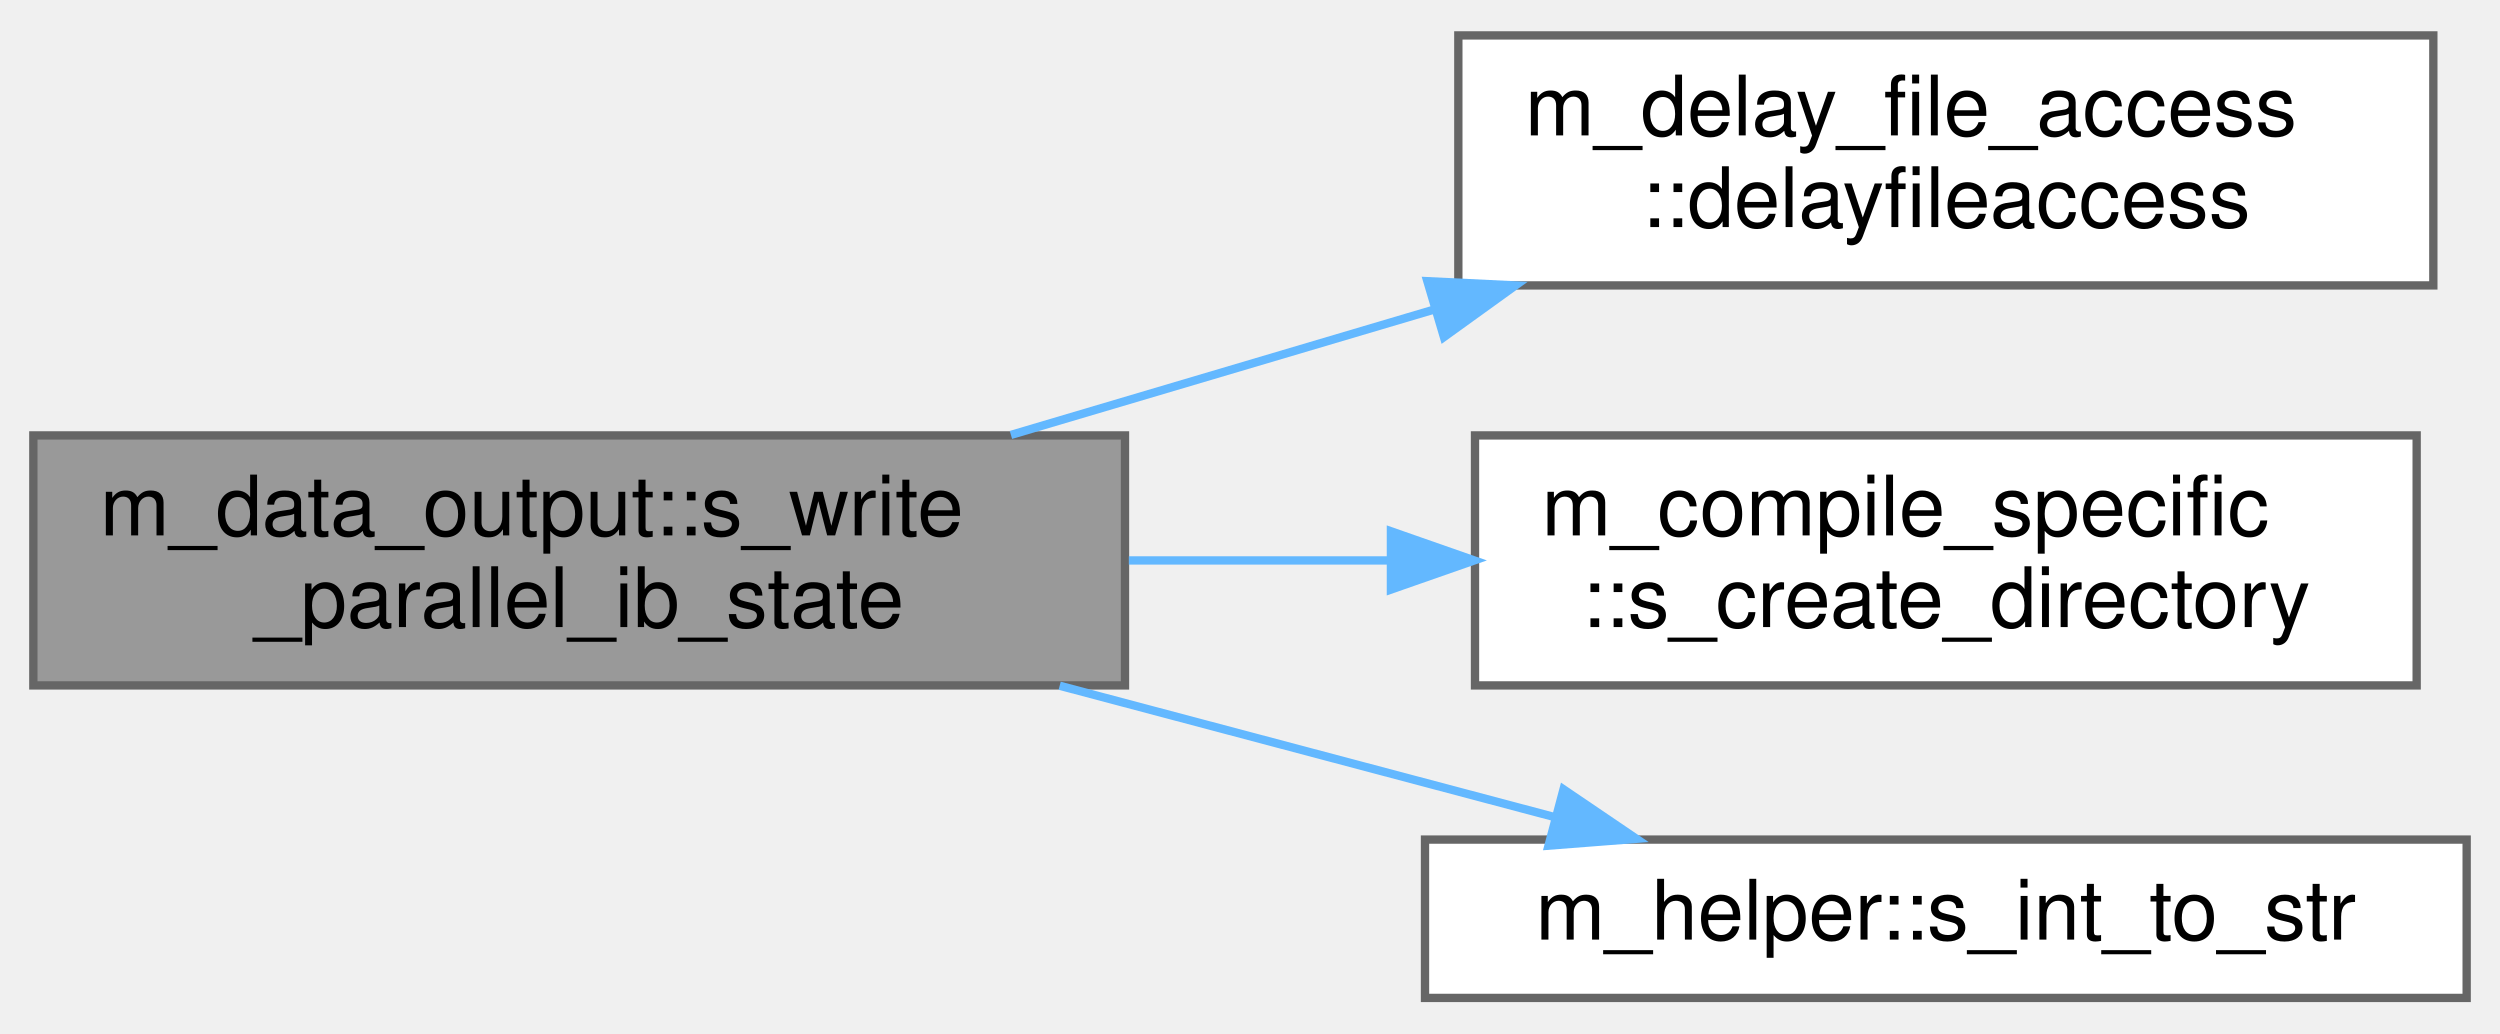
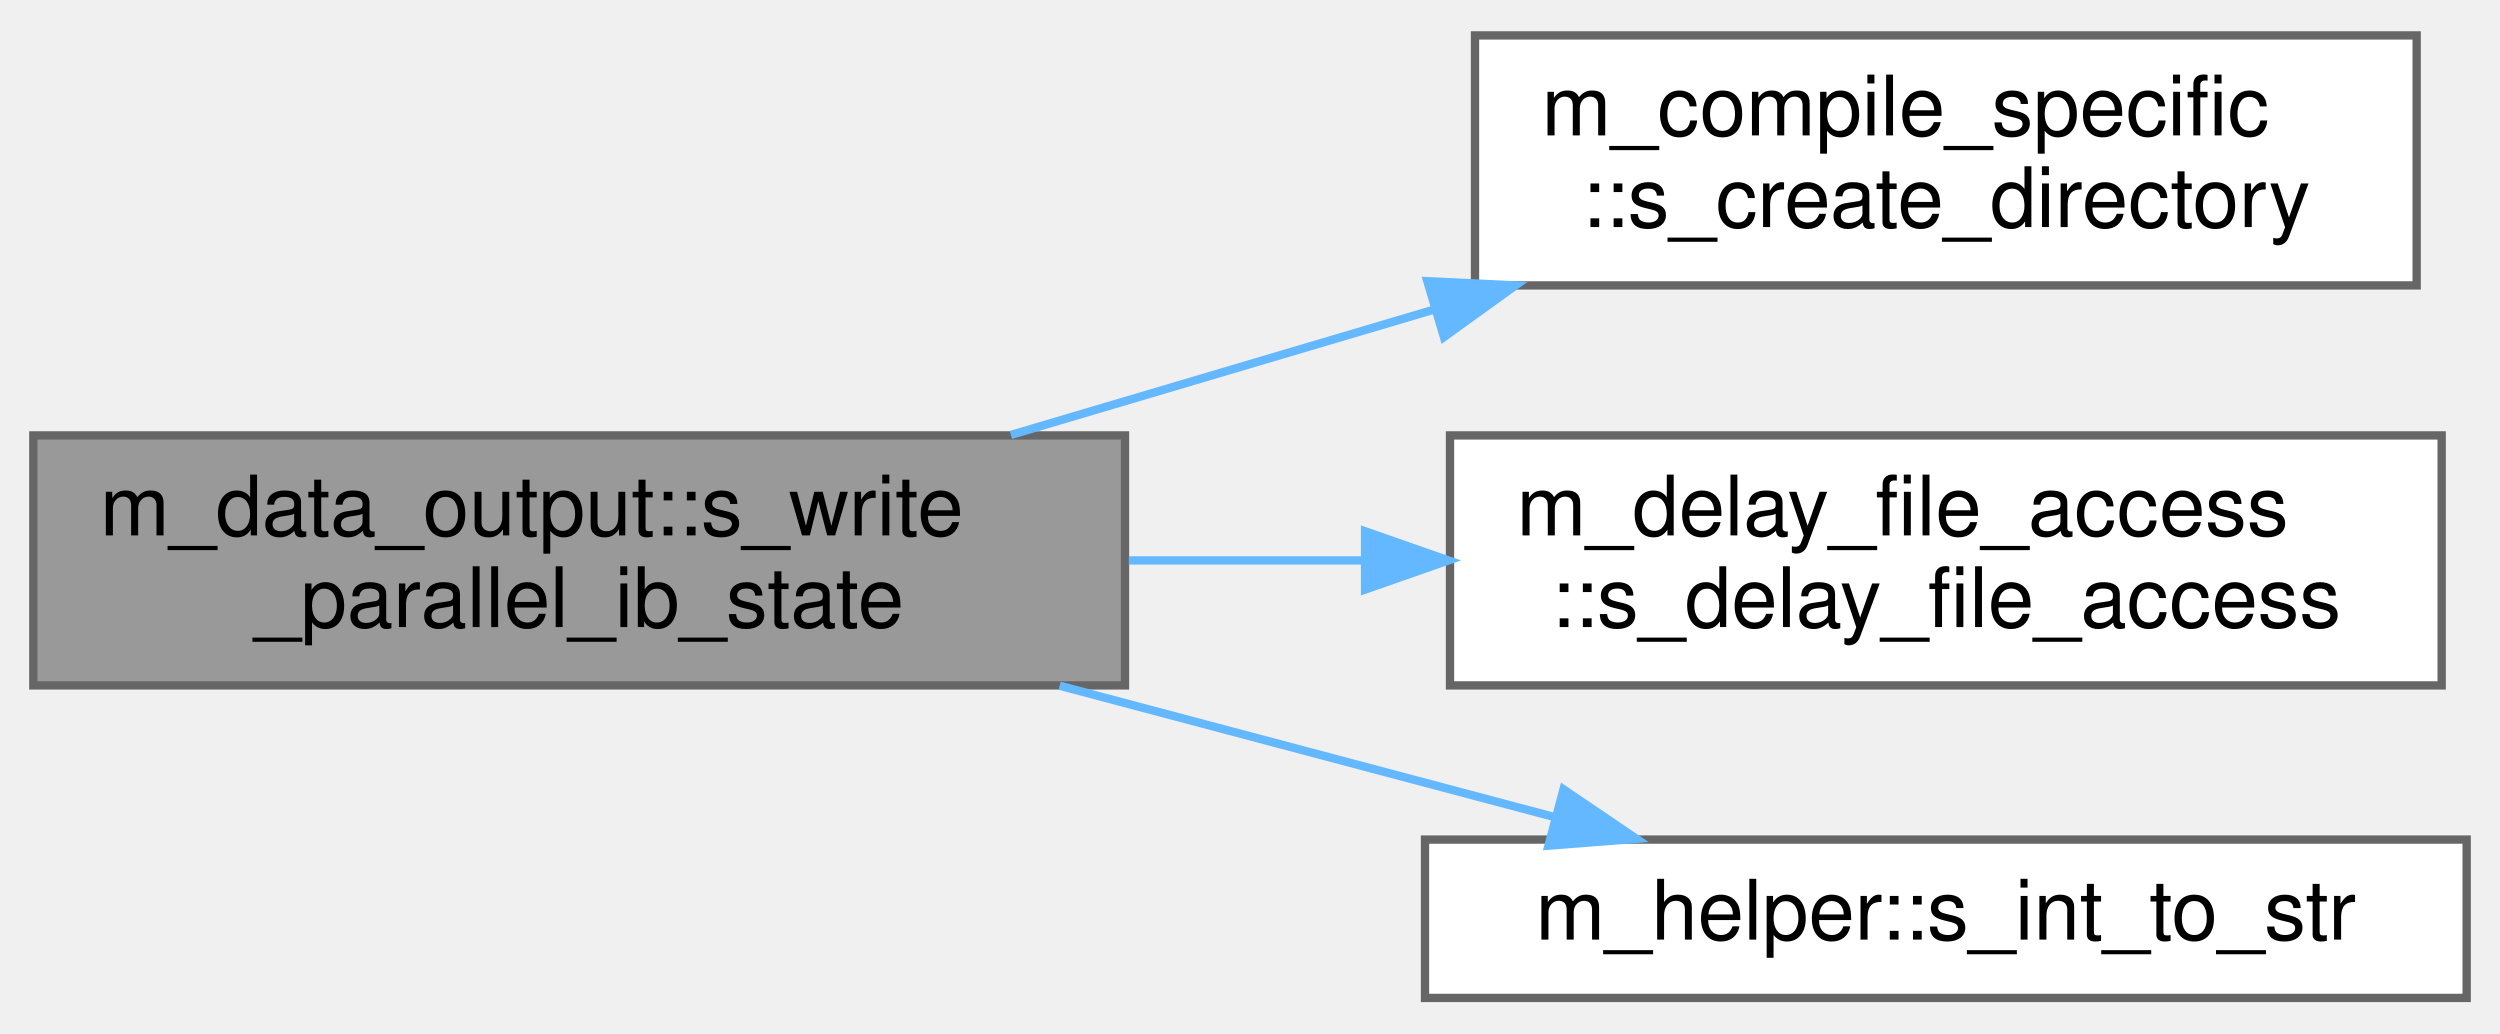
<svg xmlns="http://www.w3.org/2000/svg" xmlns:xlink="http://www.w3.org/1999/xlink" width="300pt" height="124pt" viewBox="0.00 0.00 300.00 123.50">
  <g id="graph0" class="graph" transform="scale(1 1) rotate(0) translate(4 119.5)">
    <g id="Node000001" class="node">
      <g id="a_Node000001">
        <a xlink:title="Writes the IB state information out to file.">
          <polygon fill="#999999" stroke="#666666" points="131,-67.5 0,-67.5 0,-37.5 131,-37.5 131,-67.5" />
          <text text-anchor="start" x="8" y="-55.5" font-family="Helvetica,sans-Serif" font-size="10.00">m_data_output::s_write</text>
          <text text-anchor="middle" x="65.5" y="-44.5" font-family="Helvetica,sans-Serif" font-size="10.00">_parallel_ib_state</text>
        </a>
      </g>
    </g>
    <g id="Node000002" class="node">
      <g id="a_Node000002">
-         <a xlink:href="namespacem__delay__file__access.html#a9b90086a2cf6bbb569047c955d2e67fe" target="_top" xlink:title="Introduce a rank-dependent busy-wait delay to stagger parallel file access and reduce I/O contention.">
-           <polygon fill="white" stroke="#666666" points="288,-115.5 171,-115.5 171,-85.5 288,-85.5 288,-115.5" />
-           <text text-anchor="start" x="179" y="-103.5" font-family="Helvetica,sans-Serif" font-size="10.00">m_delay_file_access</text>
-           <text text-anchor="middle" x="229.5" y="-92.5" font-family="Helvetica,sans-Serif" font-size="10.00">::delayfileaccess</text>
+         <a xlink:href="namespacem__compile__specific.html#aa1b4e12a20e09147a215c3b5018484b0" target="_top" xlink:title="Create a directory and all its parents if it does not exist.">
+           <polygon fill="white" stroke="#666666" points="286,-115.5 173,-115.5 173,-85.5 286,-85.5 286,-115.5" />
+           <text text-anchor="start" x="181" y="-103.5" font-family="Helvetica,sans-Serif" font-size="10.00">m_compile_specific</text>
+           <text text-anchor="middle" x="229.5" y="-92.5" font-family="Helvetica,sans-Serif" font-size="10.00">::s_create_directory</text>
        </a>
      </g>
    </g>
    <g id="edge1_Node000001_Node000002" class="edge">
      <g id="a_edge1_Node000001_Node000002">
        <a xlink:title=" ">
          <path fill="none" stroke="#63b8ff" d="M117.31,-67.56C133.45,-72.34 151.45,-77.67 168.18,-82.63" />
          <polygon fill="#63b8ff" stroke="#63b8ff" points="167.28,-86.01 177.87,-85.5 169.27,-79.3 167.28,-86.01" />
        </a>
      </g>
    </g>
    <g id="Node000003" class="node">
      <g id="a_Node000003">
-         <a xlink:href="namespacem__compile__specific.html#aa1b4e12a20e09147a215c3b5018484b0" target="_top" xlink:title="Create a directory and all its parents if it does not exist.">
-           <polygon fill="white" stroke="#666666" points="286,-67.5 173,-67.5 173,-37.5 286,-37.5 286,-67.5" />
-           <text text-anchor="start" x="181" y="-55.5" font-family="Helvetica,sans-Serif" font-size="10.00">m_compile_specific</text>
-           <text text-anchor="middle" x="229.5" y="-44.5" font-family="Helvetica,sans-Serif" font-size="10.00">::s_create_directory</text>
+         <a xlink:href="namespacem__delay__file__access.html#af30d2642ae2ac77620de729f4c78b1bf" target="_top" xlink:title="Introduce a rank-dependent busy-wait delay to stagger parallel file access and reduce I/O contention.">
+           <polygon fill="white" stroke="#666666" points="289,-67.5 170,-67.5 170,-37.5 289,-37.5 289,-67.5" />
+           <text text-anchor="start" x="178" y="-55.5" font-family="Helvetica,sans-Serif" font-size="10.00">m_delay_file_access</text>
+           <text text-anchor="middle" x="229.5" y="-44.5" font-family="Helvetica,sans-Serif" font-size="10.00">::s_delay_file_access</text>
        </a>
      </g>
    </g>
    <g id="edge2_Node000001_Node000003" class="edge">
      <g id="a_edge2_Node000001_Node000003">
        <a xlink:title=" ">
-           <path fill="none" stroke="#63b8ff" d="M131.46,-52.5C141.76,-52.5 152.42,-52.5 162.73,-52.5" />
-           <polygon fill="#63b8ff" stroke="#63b8ff" points="162.91,-56 172.91,-52.5 162.91,-49 162.91,-56" />
+           <path fill="none" stroke="#63b8ff" d="M131.46,-52.5C140.77,-52.5 150.37,-52.5 159.75,-52.5" />
+           <polygon fill="#63b8ff" stroke="#63b8ff" points="159.81,-56 169.81,-52.5 159.81,-49 159.81,-56" />
        </a>
      </g>
    </g>
    <g id="Node000004" class="node">
      <g id="a_Node000004">
        <a xlink:href="namespacem__helper.html#afd343d70a36c65cb7be86a183aa594ac" target="_top" xlink:title="Convert an integer to its trimmed string representation.">
          <polygon fill="white" stroke="#666666" points="292,-19 167,-19 167,0 292,0 292,-19" />
          <text text-anchor="middle" x="229.5" y="-7" font-family="Helvetica,sans-Serif" font-size="10.00">m_helper::s_int_to_str</text>
        </a>
      </g>
    </g>
    <g id="edge3_Node000001_Node000004" class="edge">
      <g id="a_edge3_Node000001_Node000004">
        <a xlink:title=" ">
          <path fill="none" stroke="#63b8ff" d="M123.16,-37.46C142.56,-32.31 164.01,-26.62 182.47,-21.72" />
          <polygon fill="#63b8ff" stroke="#63b8ff" points="183.62,-25.03 192.38,-19.09 181.82,-18.27 183.62,-25.03" />
        </a>
      </g>
    </g>
  </g>
</svg>
